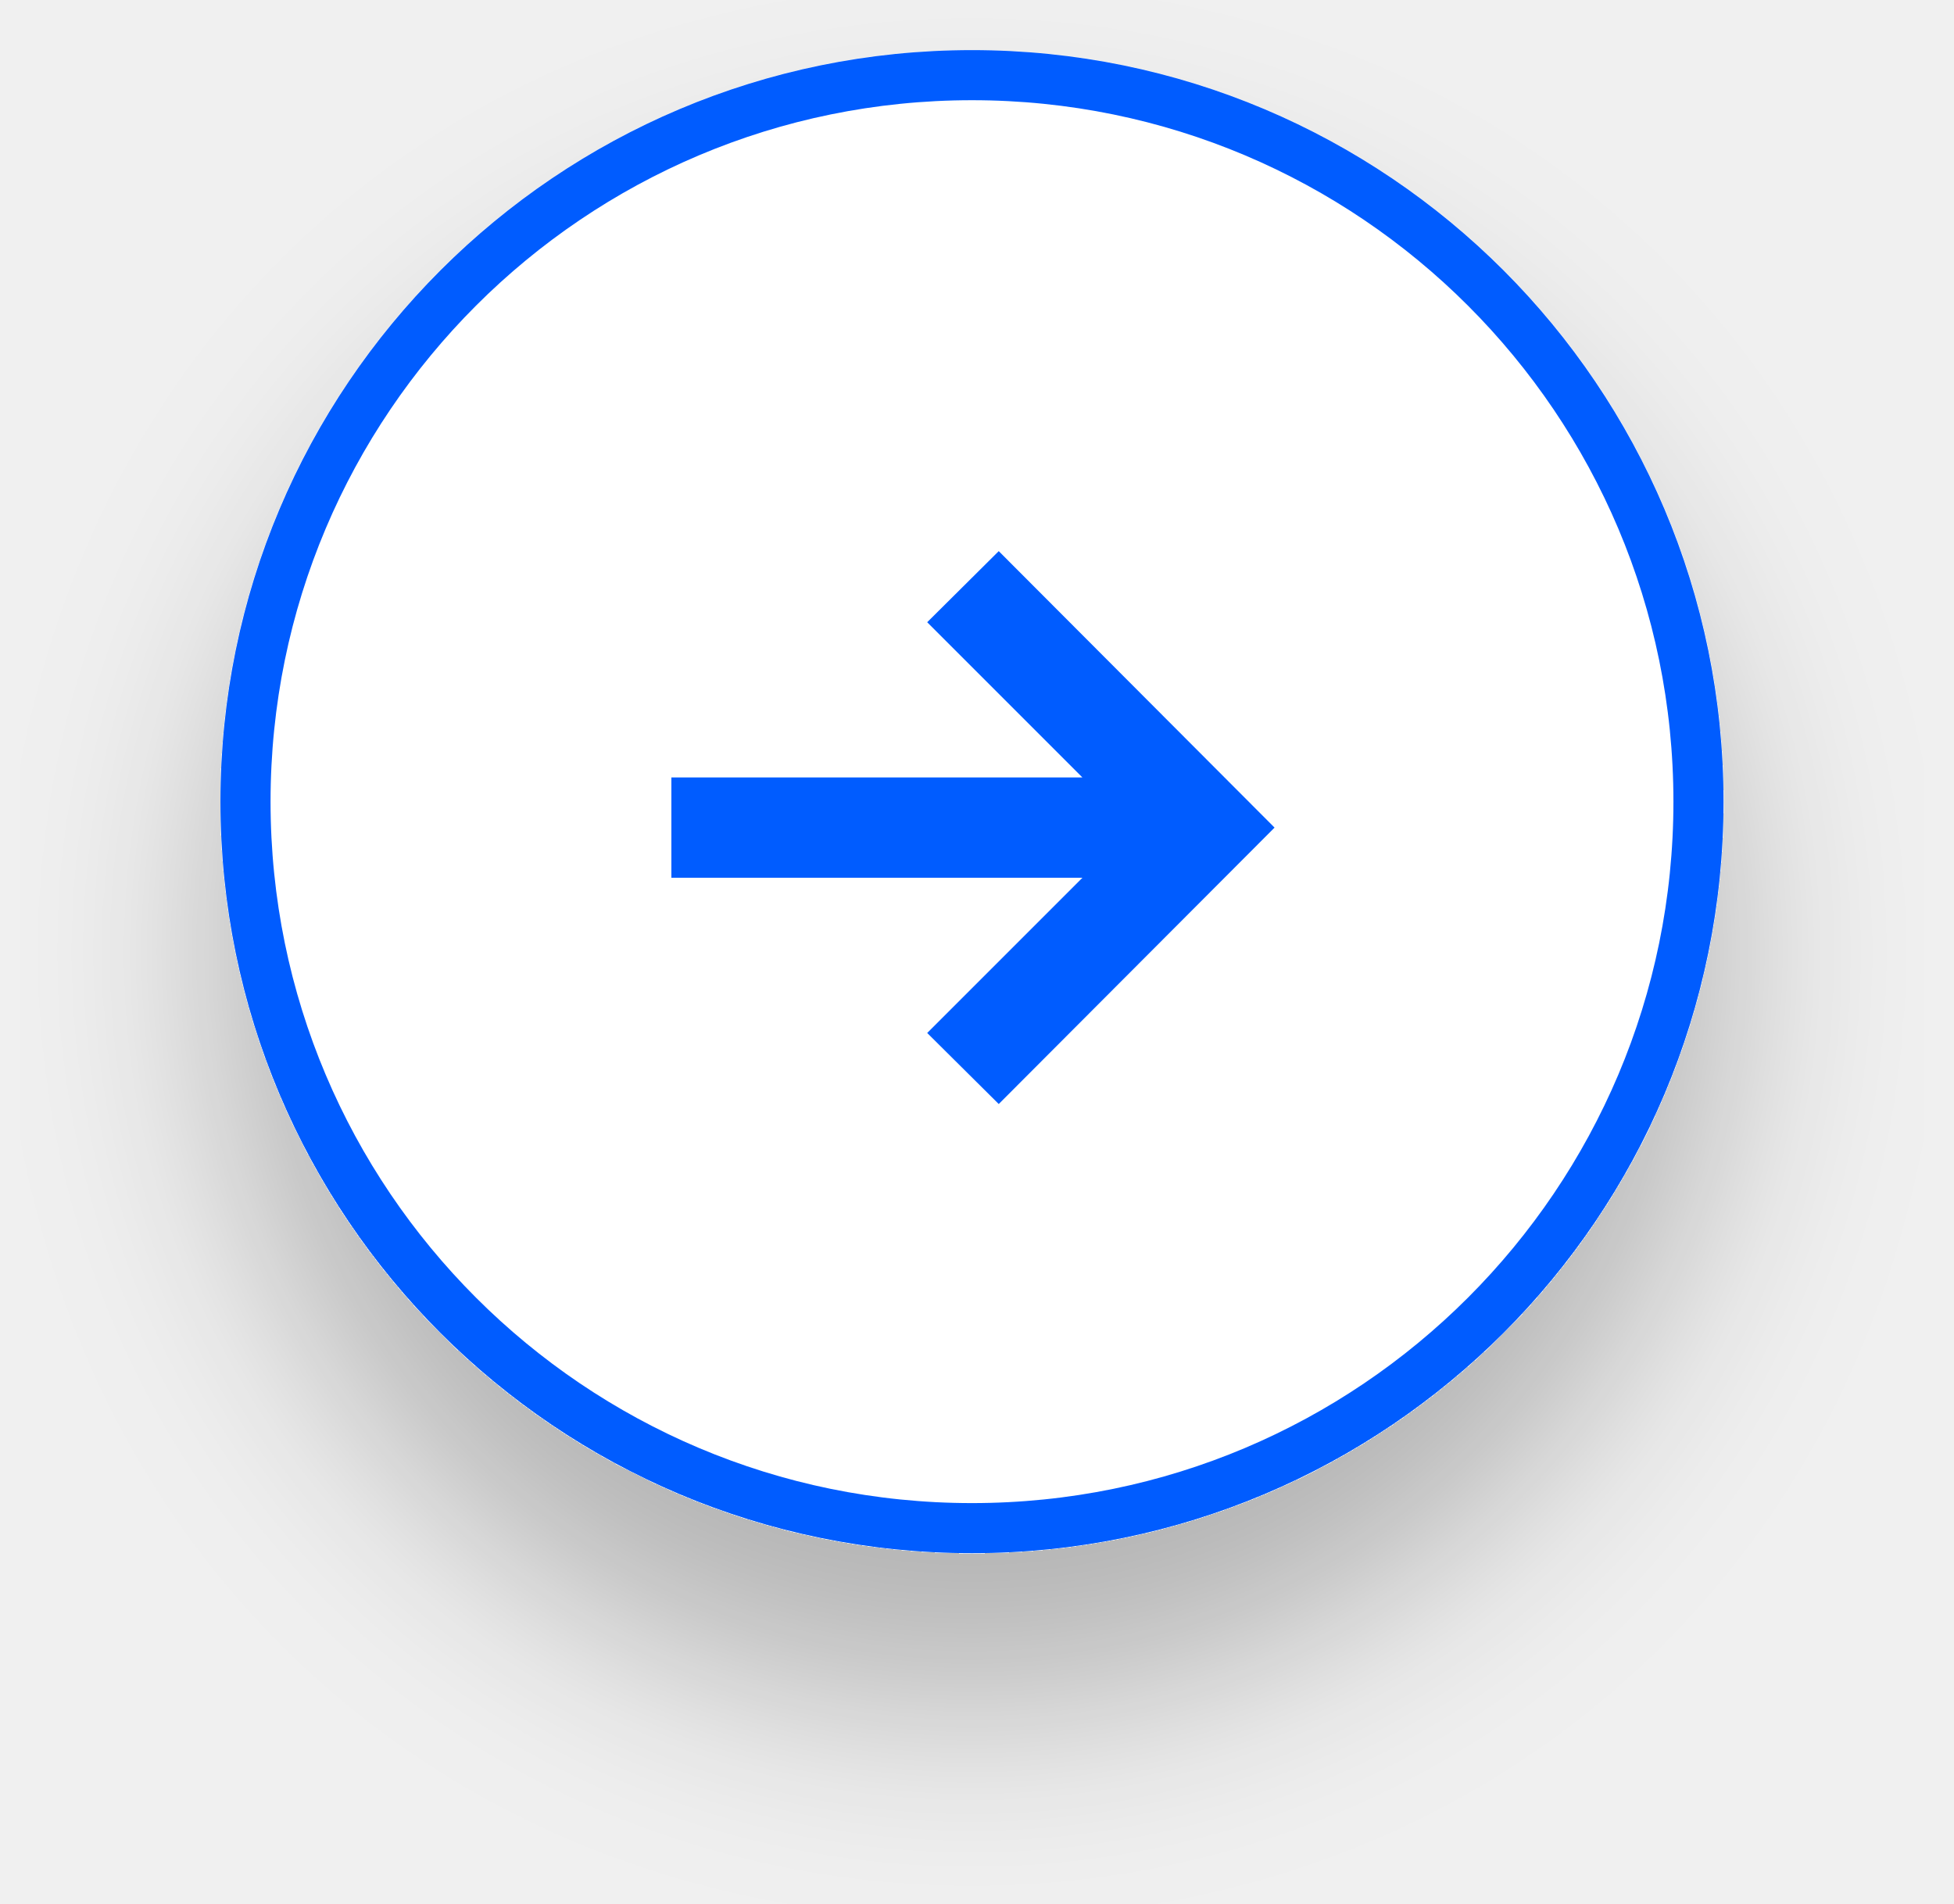
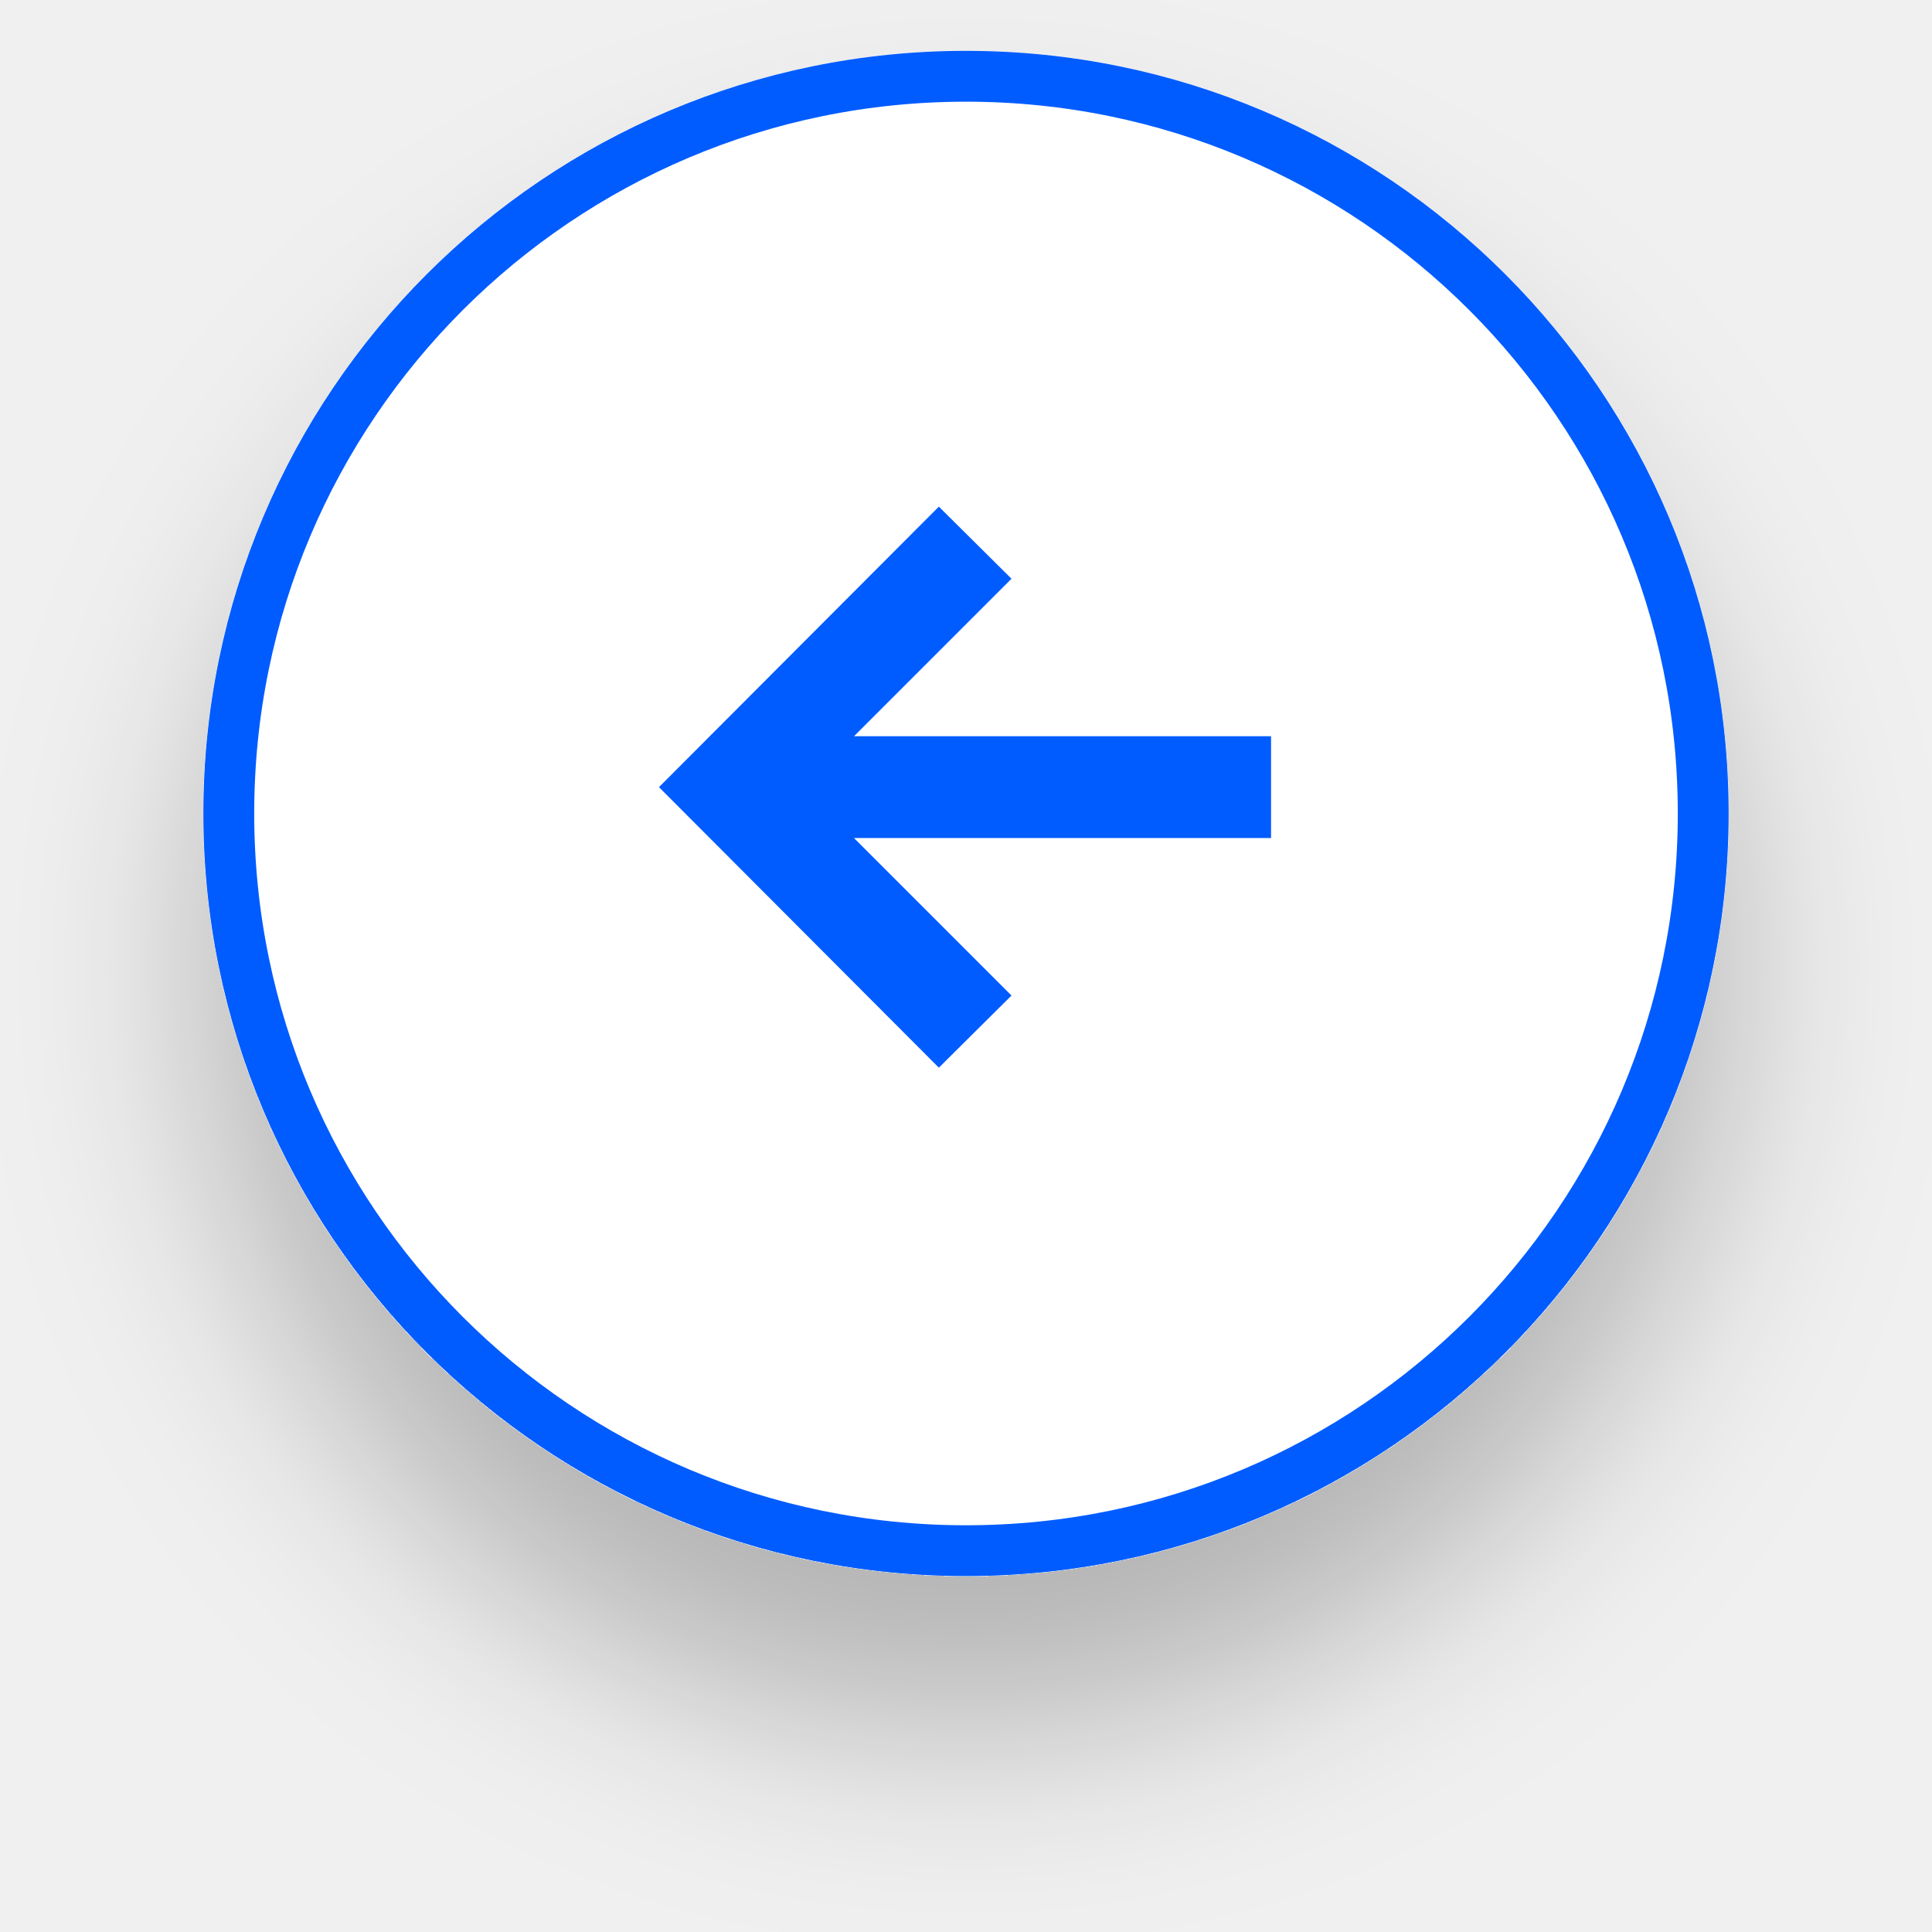
- <svg xmlns="http://www.w3.org/2000/svg" width="39" height="38" viewBox="0 0 39 38" fill="none">
-   <g filter="url(#filter0_d_15_639)">
-     <circle cx="19.4" cy="16" r="15" fill="white" />
-     <circle cx="19.4" cy="16" r="14.5" stroke="#005CFF" />
+ <svg xmlns="http://www.w3.org/2000/svg" width="38" height="38" viewBox="0 0 38 38" fill="none">
+   <g filter="url(#filter0_d_15_640)">
+     <circle cx="19" cy="16" r="15" transform="rotate(-180 19 16)" fill="white" />
+     <circle cx="19" cy="16" r="14.5" transform="rotate(-180 19 16)" stroke="#005CFF" />
  </g>
-   <path d="M19.934 11L18.506 12.419L21.604 15.517H13.4V17.519H21.604L18.506 20.617L19.934 22.035L25.439 16.518L19.934 11Z" fill="#005CFF" />
+   <path d="M18.466 21L19.895 19.581L16.797 16.483L25 16.483L25 14.481L16.797 14.481L19.895 11.383L18.466 9.965L12.961 15.482L18.466 21Z" fill="#005CFF" />
  <defs>
-     <filter id="filter0_d_15_639" x="0.4" y="0" width="38" height="38" filterUnits="userSpaceOnUse" color-interpolation-filters="sRGB">
+     <filter id="filter0_d_15_640" x="0" y="0" width="38" height="38" filterUnits="userSpaceOnUse" color-interpolation-filters="sRGB">
      <feFlood flood-opacity="0" result="BackgroundImageFix" />
      <feColorMatrix in="SourceAlpha" type="matrix" values="0 0 0 0 0 0 0 0 0 0 0 0 0 0 0 0 0 0 127 0" result="hardAlpha" />
      <feOffset dy="3" />
      <feGaussianBlur stdDeviation="2" />
      <feComposite in2="hardAlpha" operator="out" />
      <feColorMatrix type="matrix" values="0 0 0 0 0 0 0 0 0 0 0 0 0 0 0 0 0 0 0.25 0" />
-       <feBlend mode="normal" in2="BackgroundImageFix" result="effect1_dropShadow_15_639" />
-       <feBlend mode="normal" in="SourceGraphic" in2="effect1_dropShadow_15_639" result="shape" />
+       <feBlend mode="normal" in2="BackgroundImageFix" result="effect1_dropShadow_15_640" />
+       <feBlend mode="normal" in="SourceGraphic" in2="effect1_dropShadow_15_640" result="shape" />
    </filter>
  </defs>
</svg>
